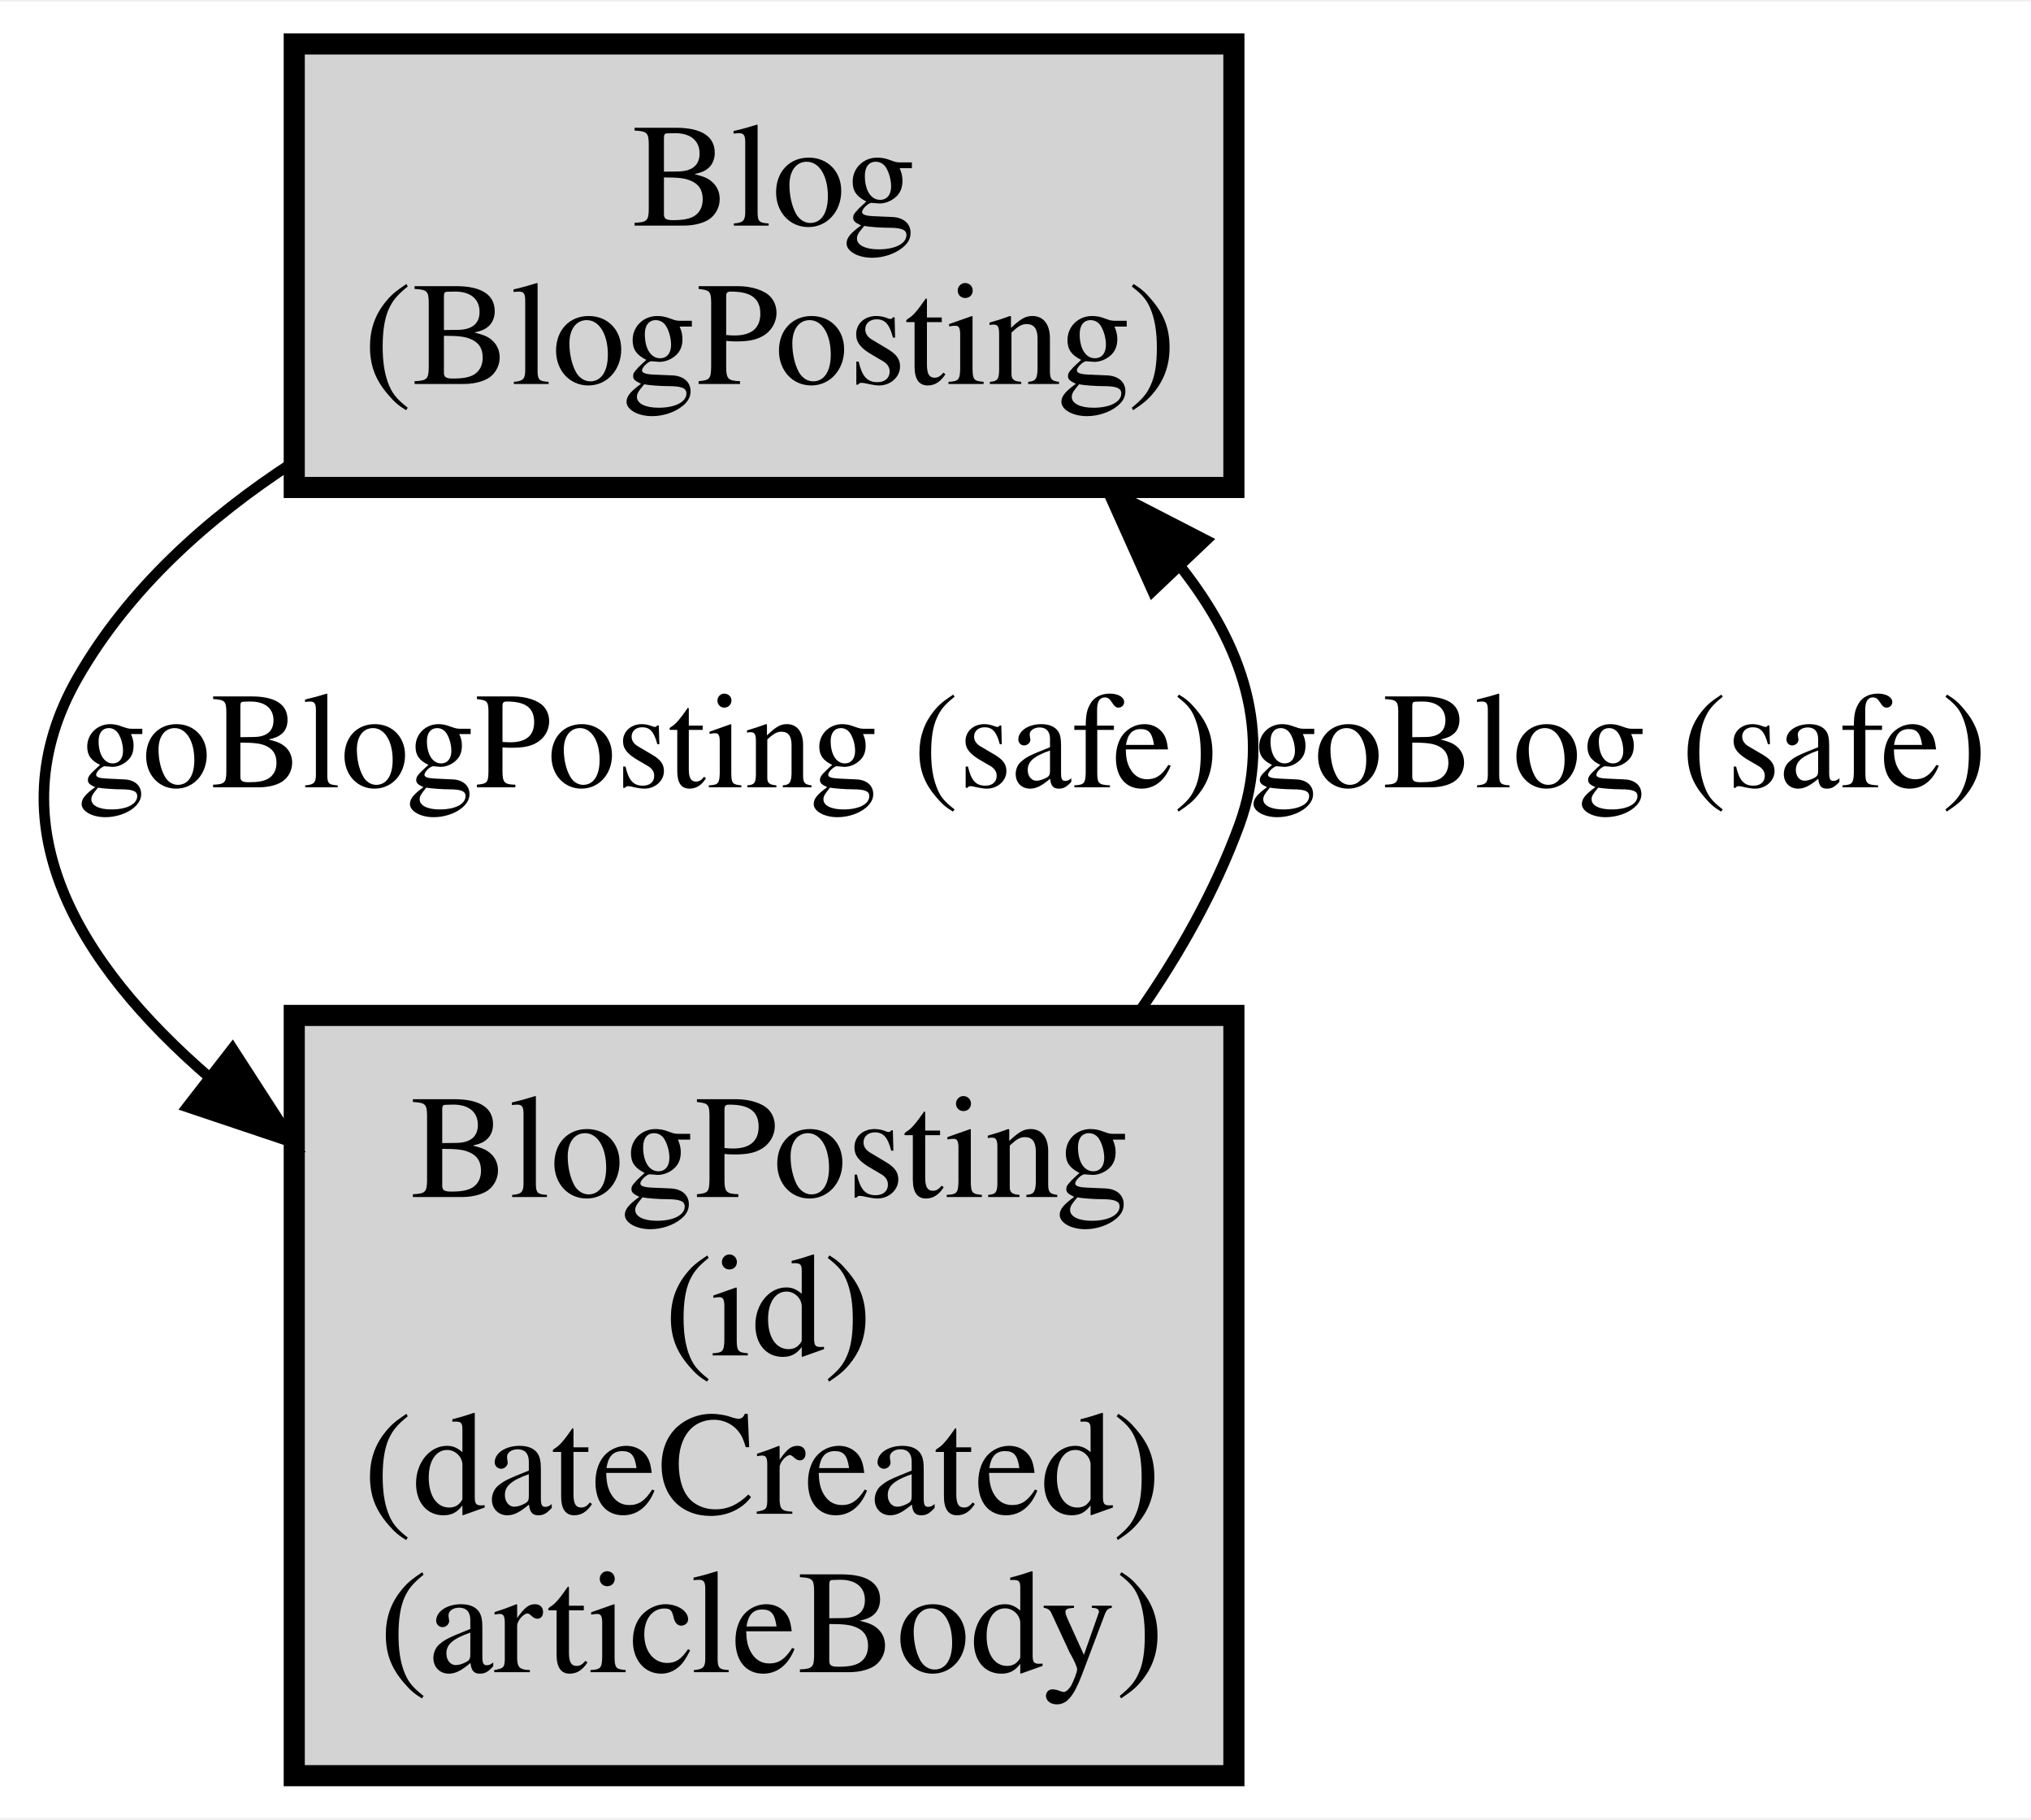
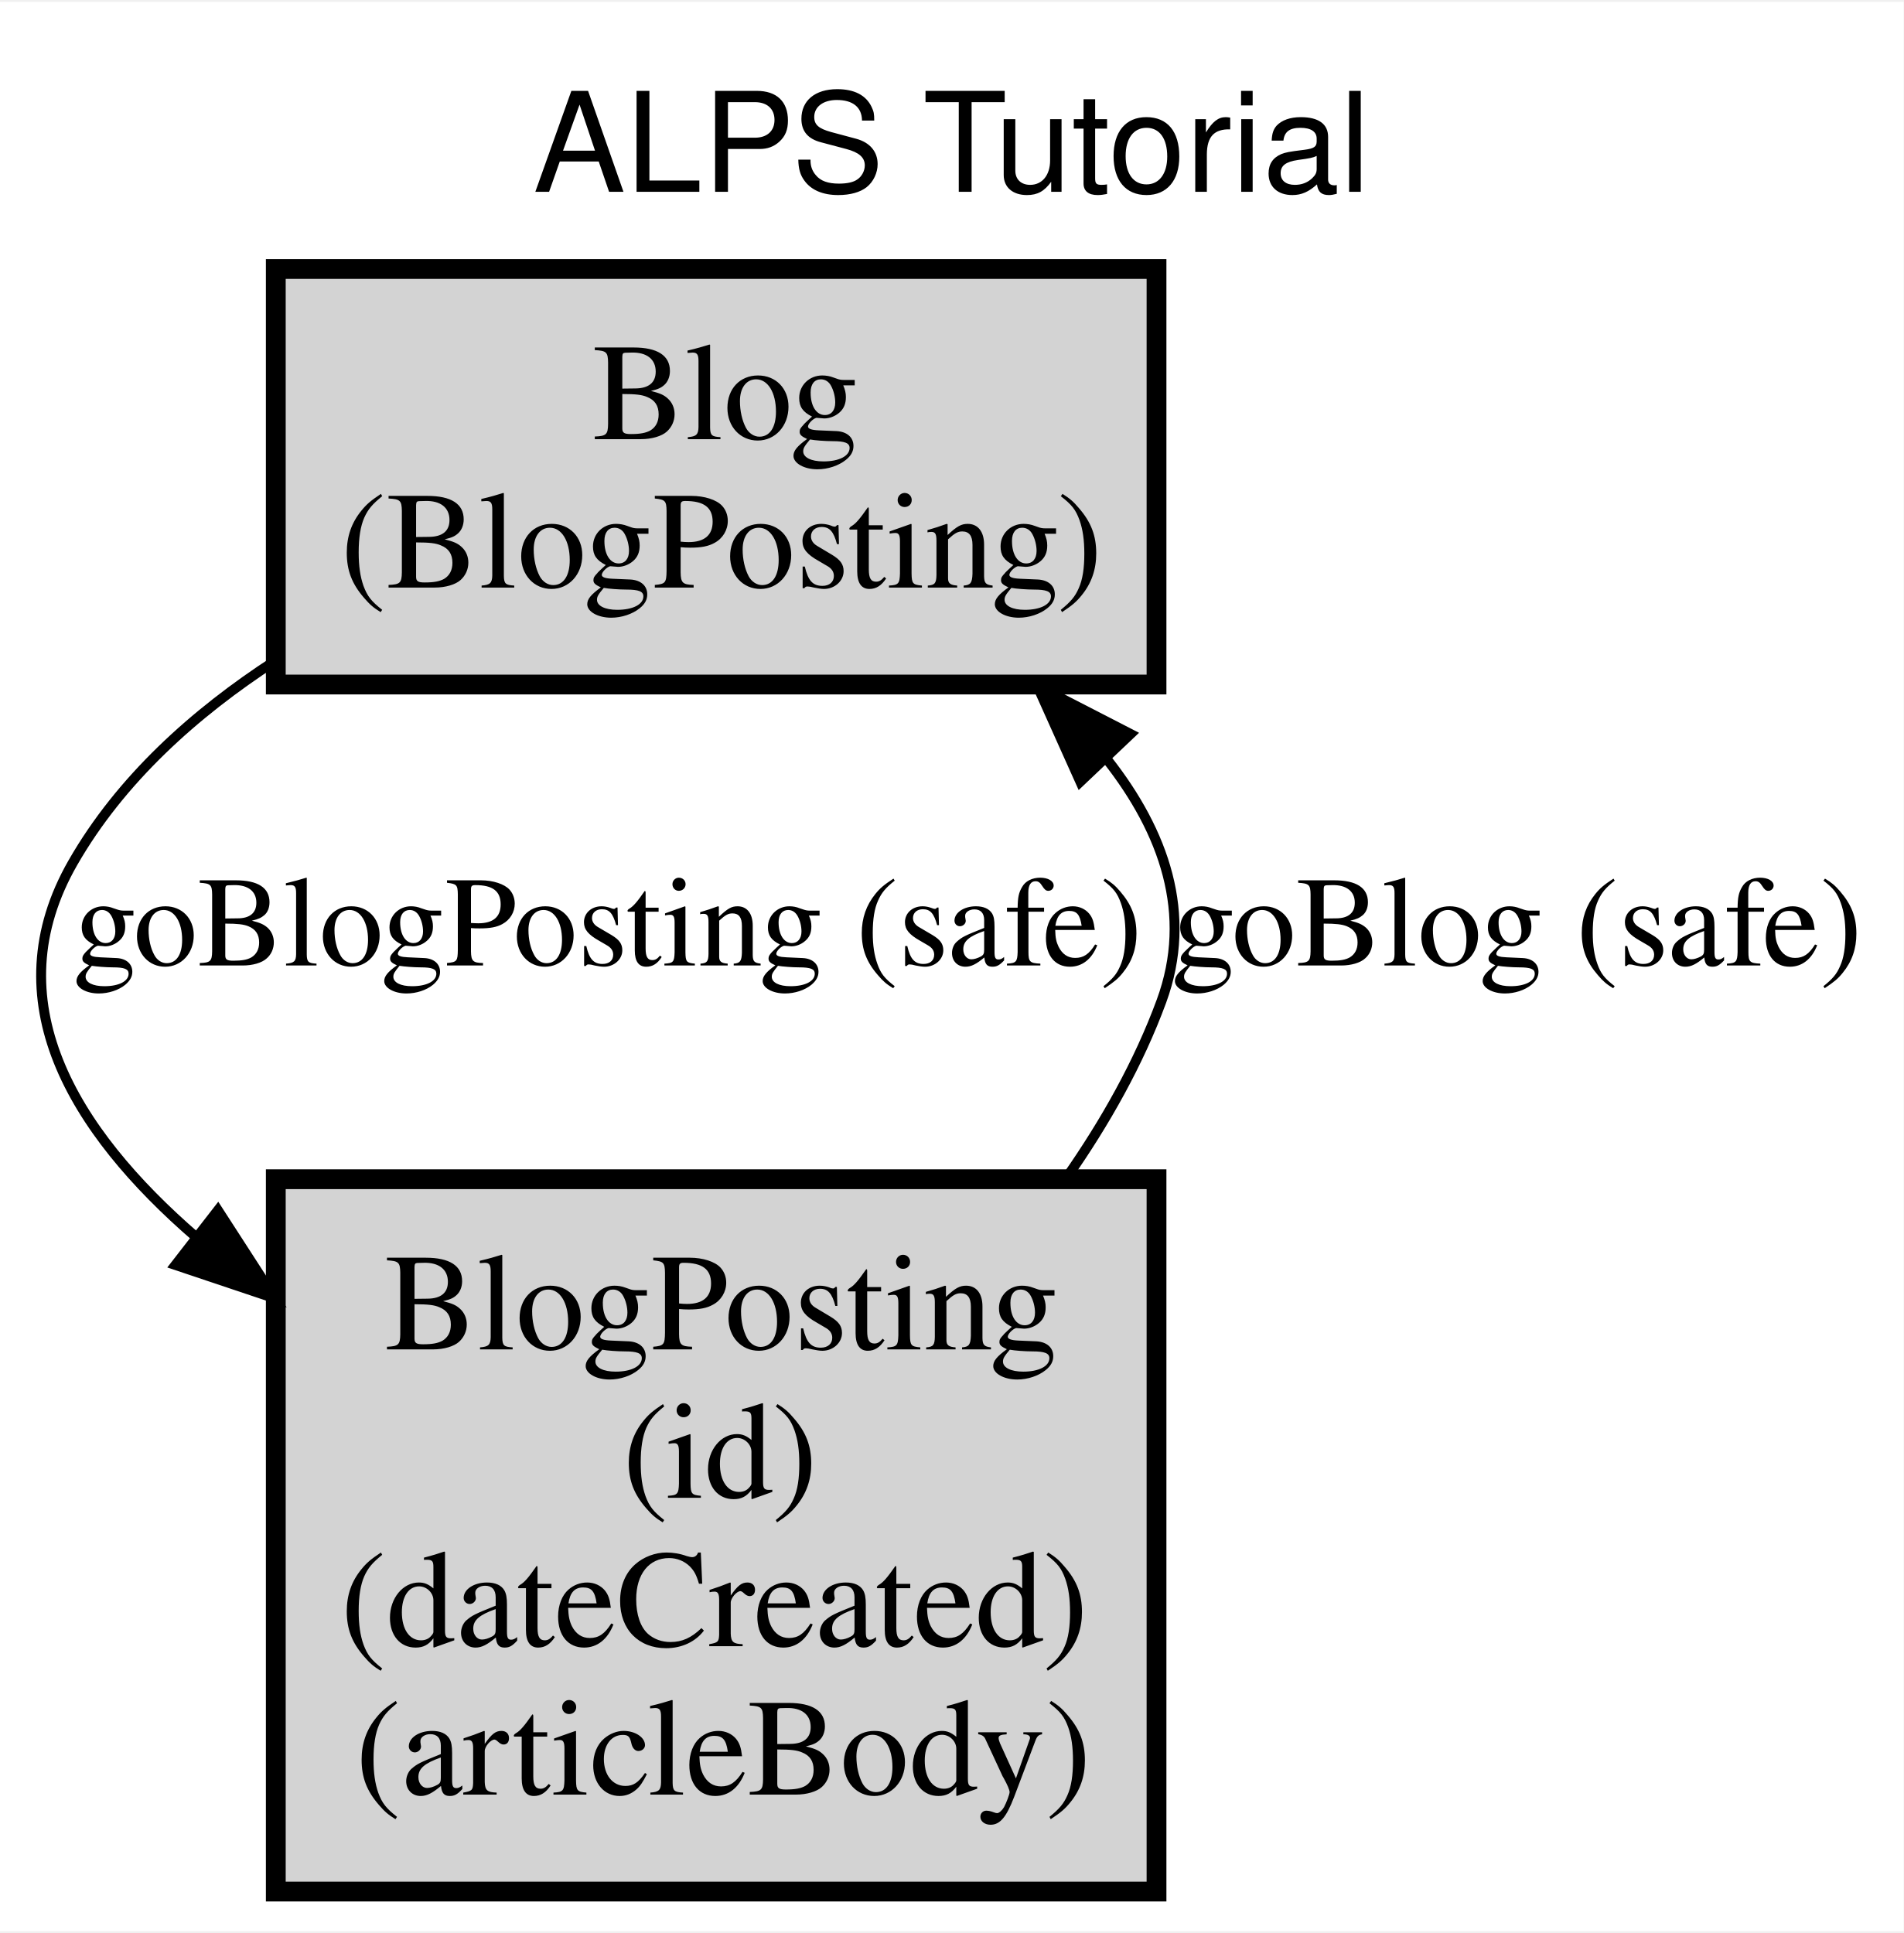
- <svg xmlns="http://www.w3.org/2000/svg" xmlns:xlink="http://www.w3.org/1999/xlink" width="192pt" height="172pt" viewBox="0.00 0.00 192.37 172.00">
-   <g id="graph0" class="graph" transform="scale(1 1) rotate(0) translate(4 168)">
+ <svg xmlns="http://www.w3.org/2000/svg" xmlns:xlink="http://www.w3.org/1999/xlink" width="192pt" height="195pt" viewBox="0.00 0.00 192.37 195.00">
+   <g id="graph0" class="graph" transform="scale(1 1) rotate(0) translate(4 191)">
    <g id="a_graph0">
-       <a xlink:href="index.html" target="_parent">
-         <polygon fill="white" stroke="transparent" points="-4,4 -4,-168 188.37,-168 188.37,4 -4,4" />
+       <a xlink:href="index.html" xlink:title="ALPS Tutorial" target="_parent">
+         <polygon fill="white" stroke="transparent" points="-4,4 -4,-191 188.37,-191 188.37,4 -4,4" />
+         <text text-anchor="middle" x="92.18" y="-171.8" font-family="Helvetica,sans-Serif" font-size="14.00">ALPS Tutorial</text>
      </a>
    </g>
    <g id="node1" class="node">
      <g id="a_node1">
        <a xlink:href="docs/semantic.Blog.html" xlink:title="&lt;TABLE&gt;" target="_parent">
          <polygon fill="lightgray" stroke="black" stroke-width="2" points="112.87,-164 23.87,-164 23.87,-122 112.87,-122 112.87,-164" />
          <text text-anchor="start" x="55.87" y="-146.8" font-family="Times,serif" font-size="14.00">Blog</text>
          <text text-anchor="start" x="30.37" y="-131.8" font-family="Times,serif" font-size="14.00">(BlogPosting)</text>
        </a>
      </g>
    </g>
    <g id="node2" class="node">
      <g id="a_node2">
        <a xlink:href="docs/semantic.BlogPosting.html" xlink:title="&lt;TABLE&gt;" target="_parent">
          <polygon fill="lightgray" stroke="black" stroke-width="2" points="112.87,-72 23.87,-72 23.87,0 112.87,0 112.87,-72" />
          <text text-anchor="start" x="34.87" y="-54.8" font-family="Times,serif" font-size="14.00">BlogPosting</text>
          <text text-anchor="start" x="58.87" y="-39.8" font-family="Times,serif" font-size="14.00">(id)</text>
          <text text-anchor="start" x="30.37" y="-24.8" font-family="Times,serif" font-size="14.00">(dateCreated)</text>
          <text text-anchor="start" x="31.87" y="-9.8" font-family="Times,serif" font-size="14.00">(articleBody)</text>
        </a>
      </g>
    </g>
    <g id="edge1" class="edge">
      <g id="a_edge1">
        <a xlink:href="docs/safe.goBlogPosting.html" xlink:title="goBlogPosting (safe)" target="_parent">
          <path fill="none" stroke="black" d="M23.82,-124.41C15.64,-119.1 8.18,-112.39 3.37,-104 -4.59,-90.13 3.24,-77.01 15.86,-66.11" />
          <polygon fill="black" stroke="black" points="18.02,-68.86 23.77,-59.96 13.73,-63.33 18.02,-68.86" />
        </a>
      </g>
      <g id="a_edge1-label">
        <a xlink:href="docs/safe.goBlogPosting.html" xlink:title="goBlogPosting (safe)" target="_parent">
          <text text-anchor="start" x="3.37" y="-93.6" font-family="Times,serif" font-size="13.00">goBlogPosting (safe)</text>
        </a>
      </g>
    </g>
    <g id="edge2" class="edge">
      <g id="a_edge2">
        <a xlink:href="docs/safe.goBlog.html" xlink:title="goBlog (safe)" target="_parent">
          <path fill="none" stroke="black" d="M103.8,-72.19C107.7,-77.77 111.08,-83.77 113.37,-90 116.6,-98.81 113.61,-107.11 107.91,-114.38" />
          <polygon fill="black" stroke="black" points="105.17,-112.18 100.83,-121.85 110.25,-117 105.17,-112.18" />
        </a>
      </g>
      <g id="a_edge2-label">
        <a xlink:href="docs/safe.goBlog.html" xlink:title="goBlog (safe)" target="_parent">
          <text text-anchor="start" x="114.37" y="-93.6" font-family="Times,serif" font-size="13.00">goBlog (safe)</text>
        </a>
      </g>
    </g>
  </g>
</svg>
